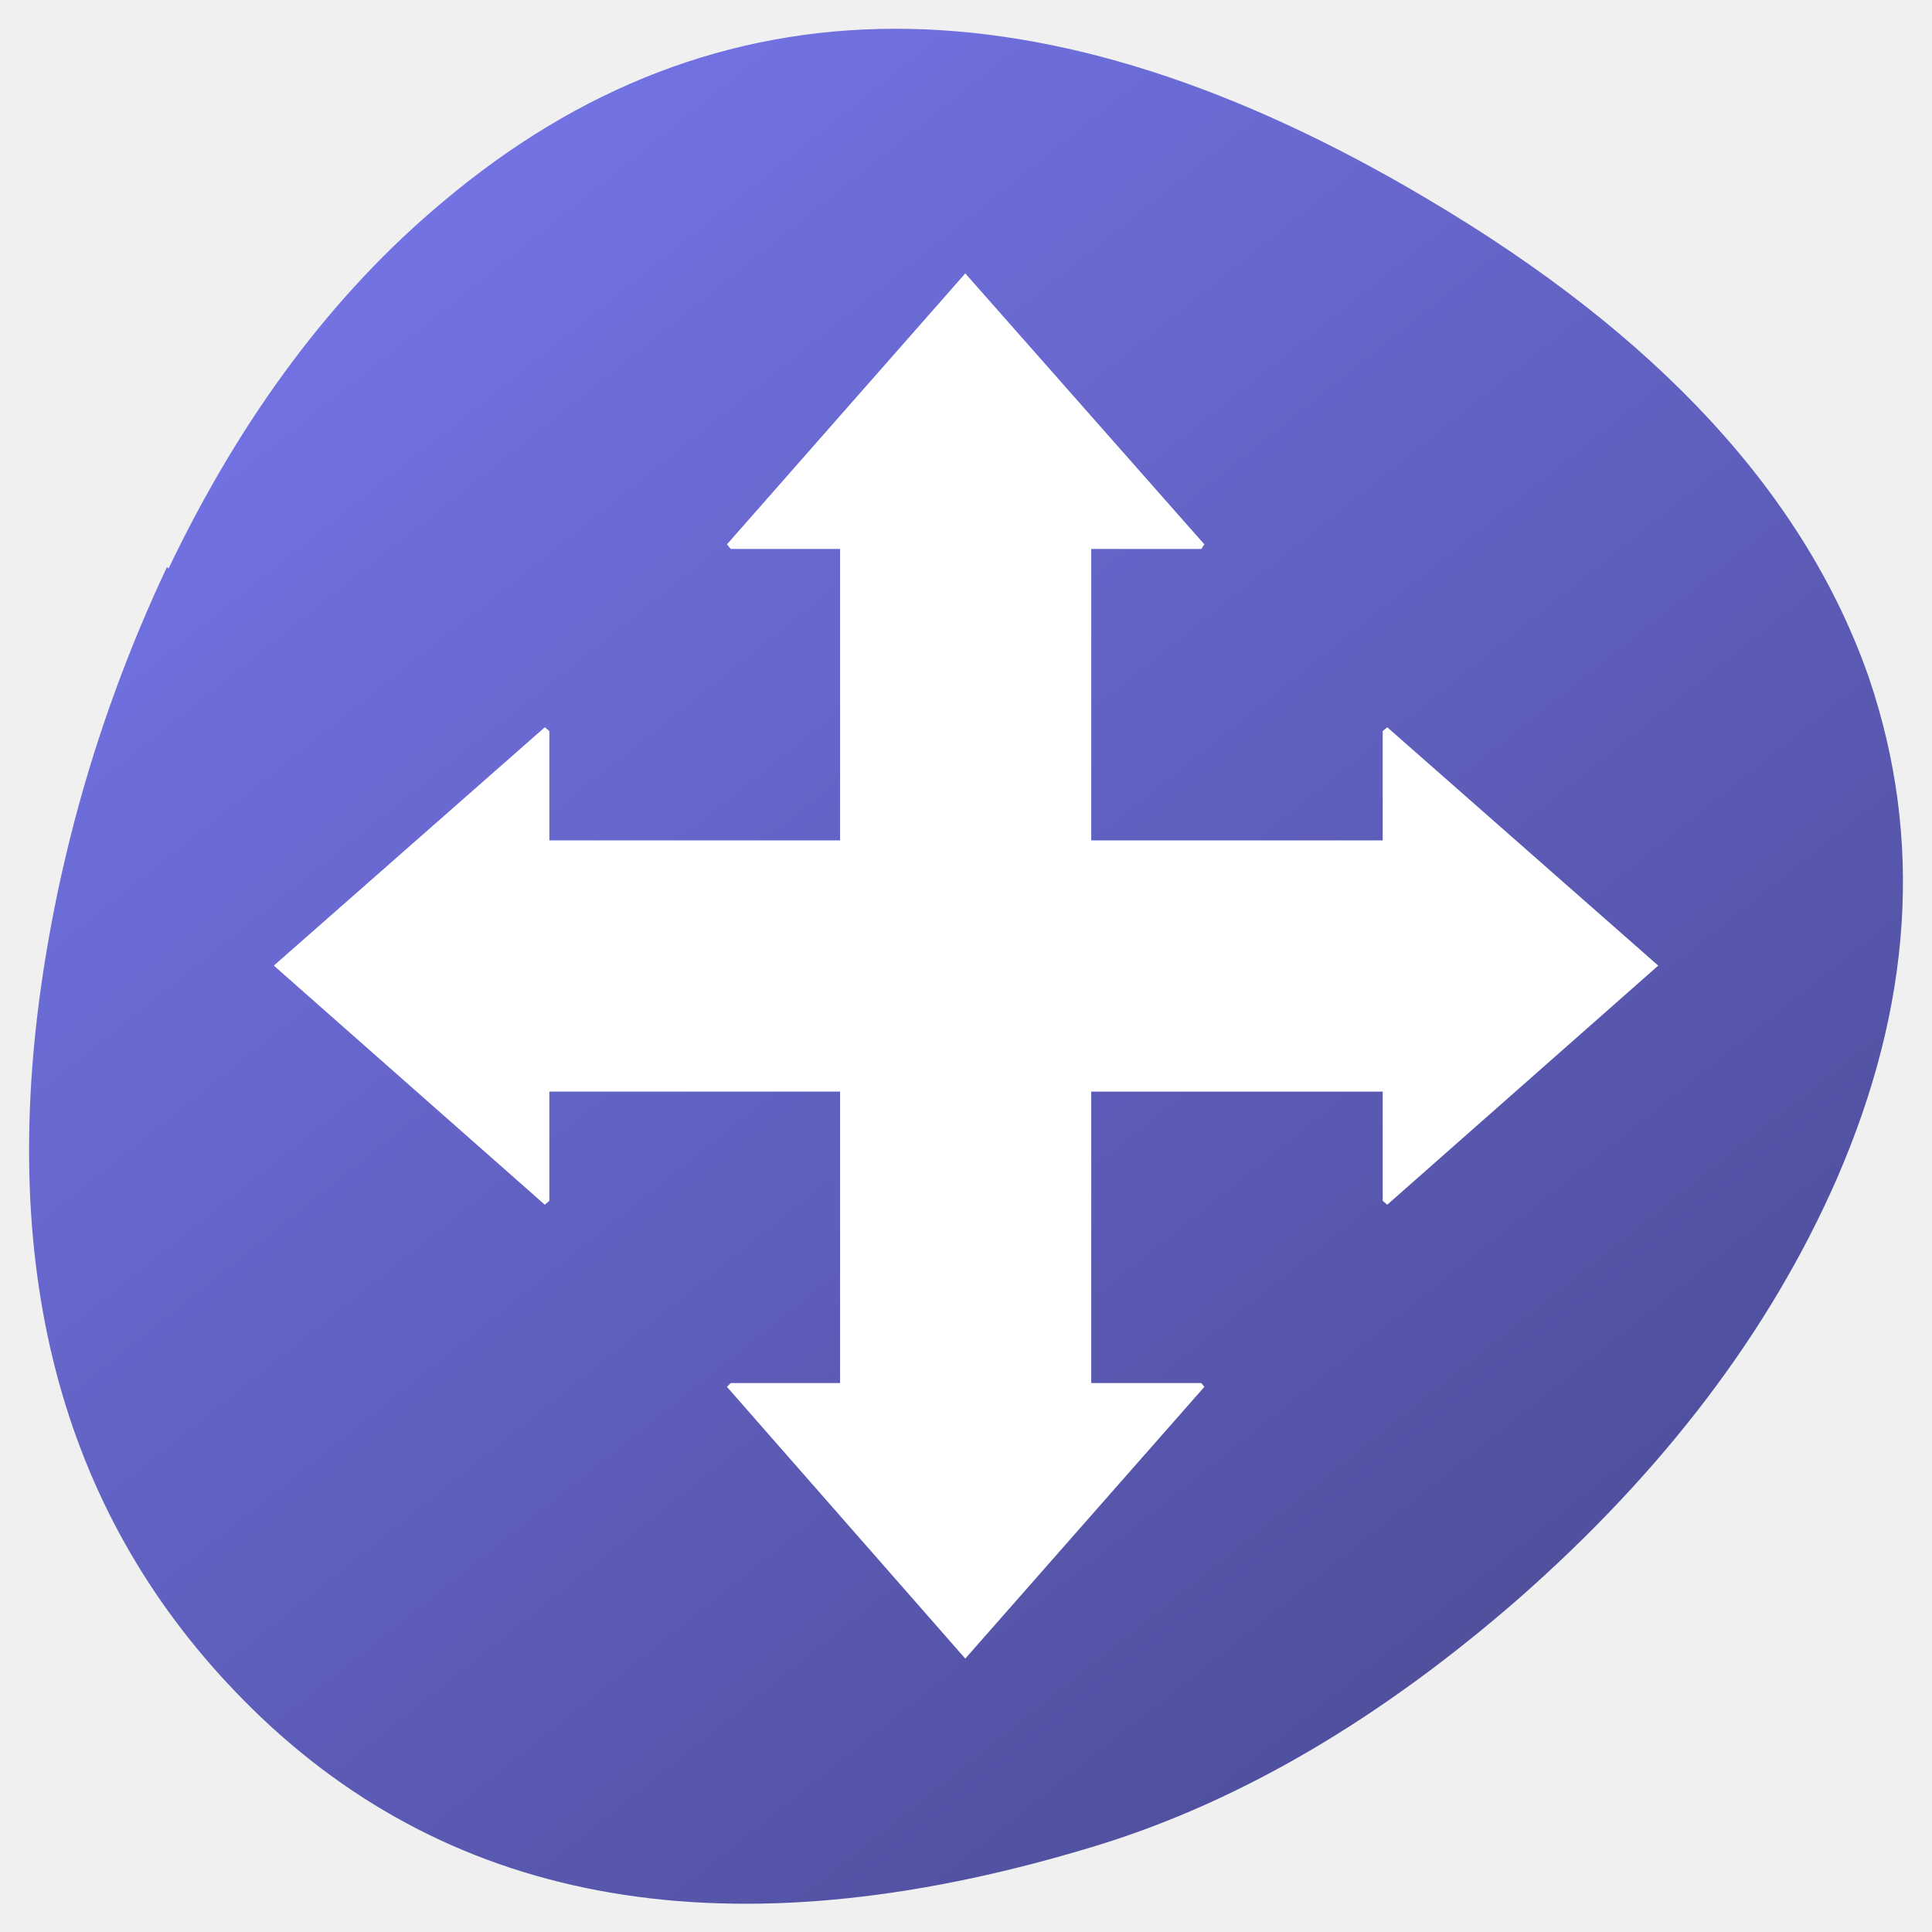
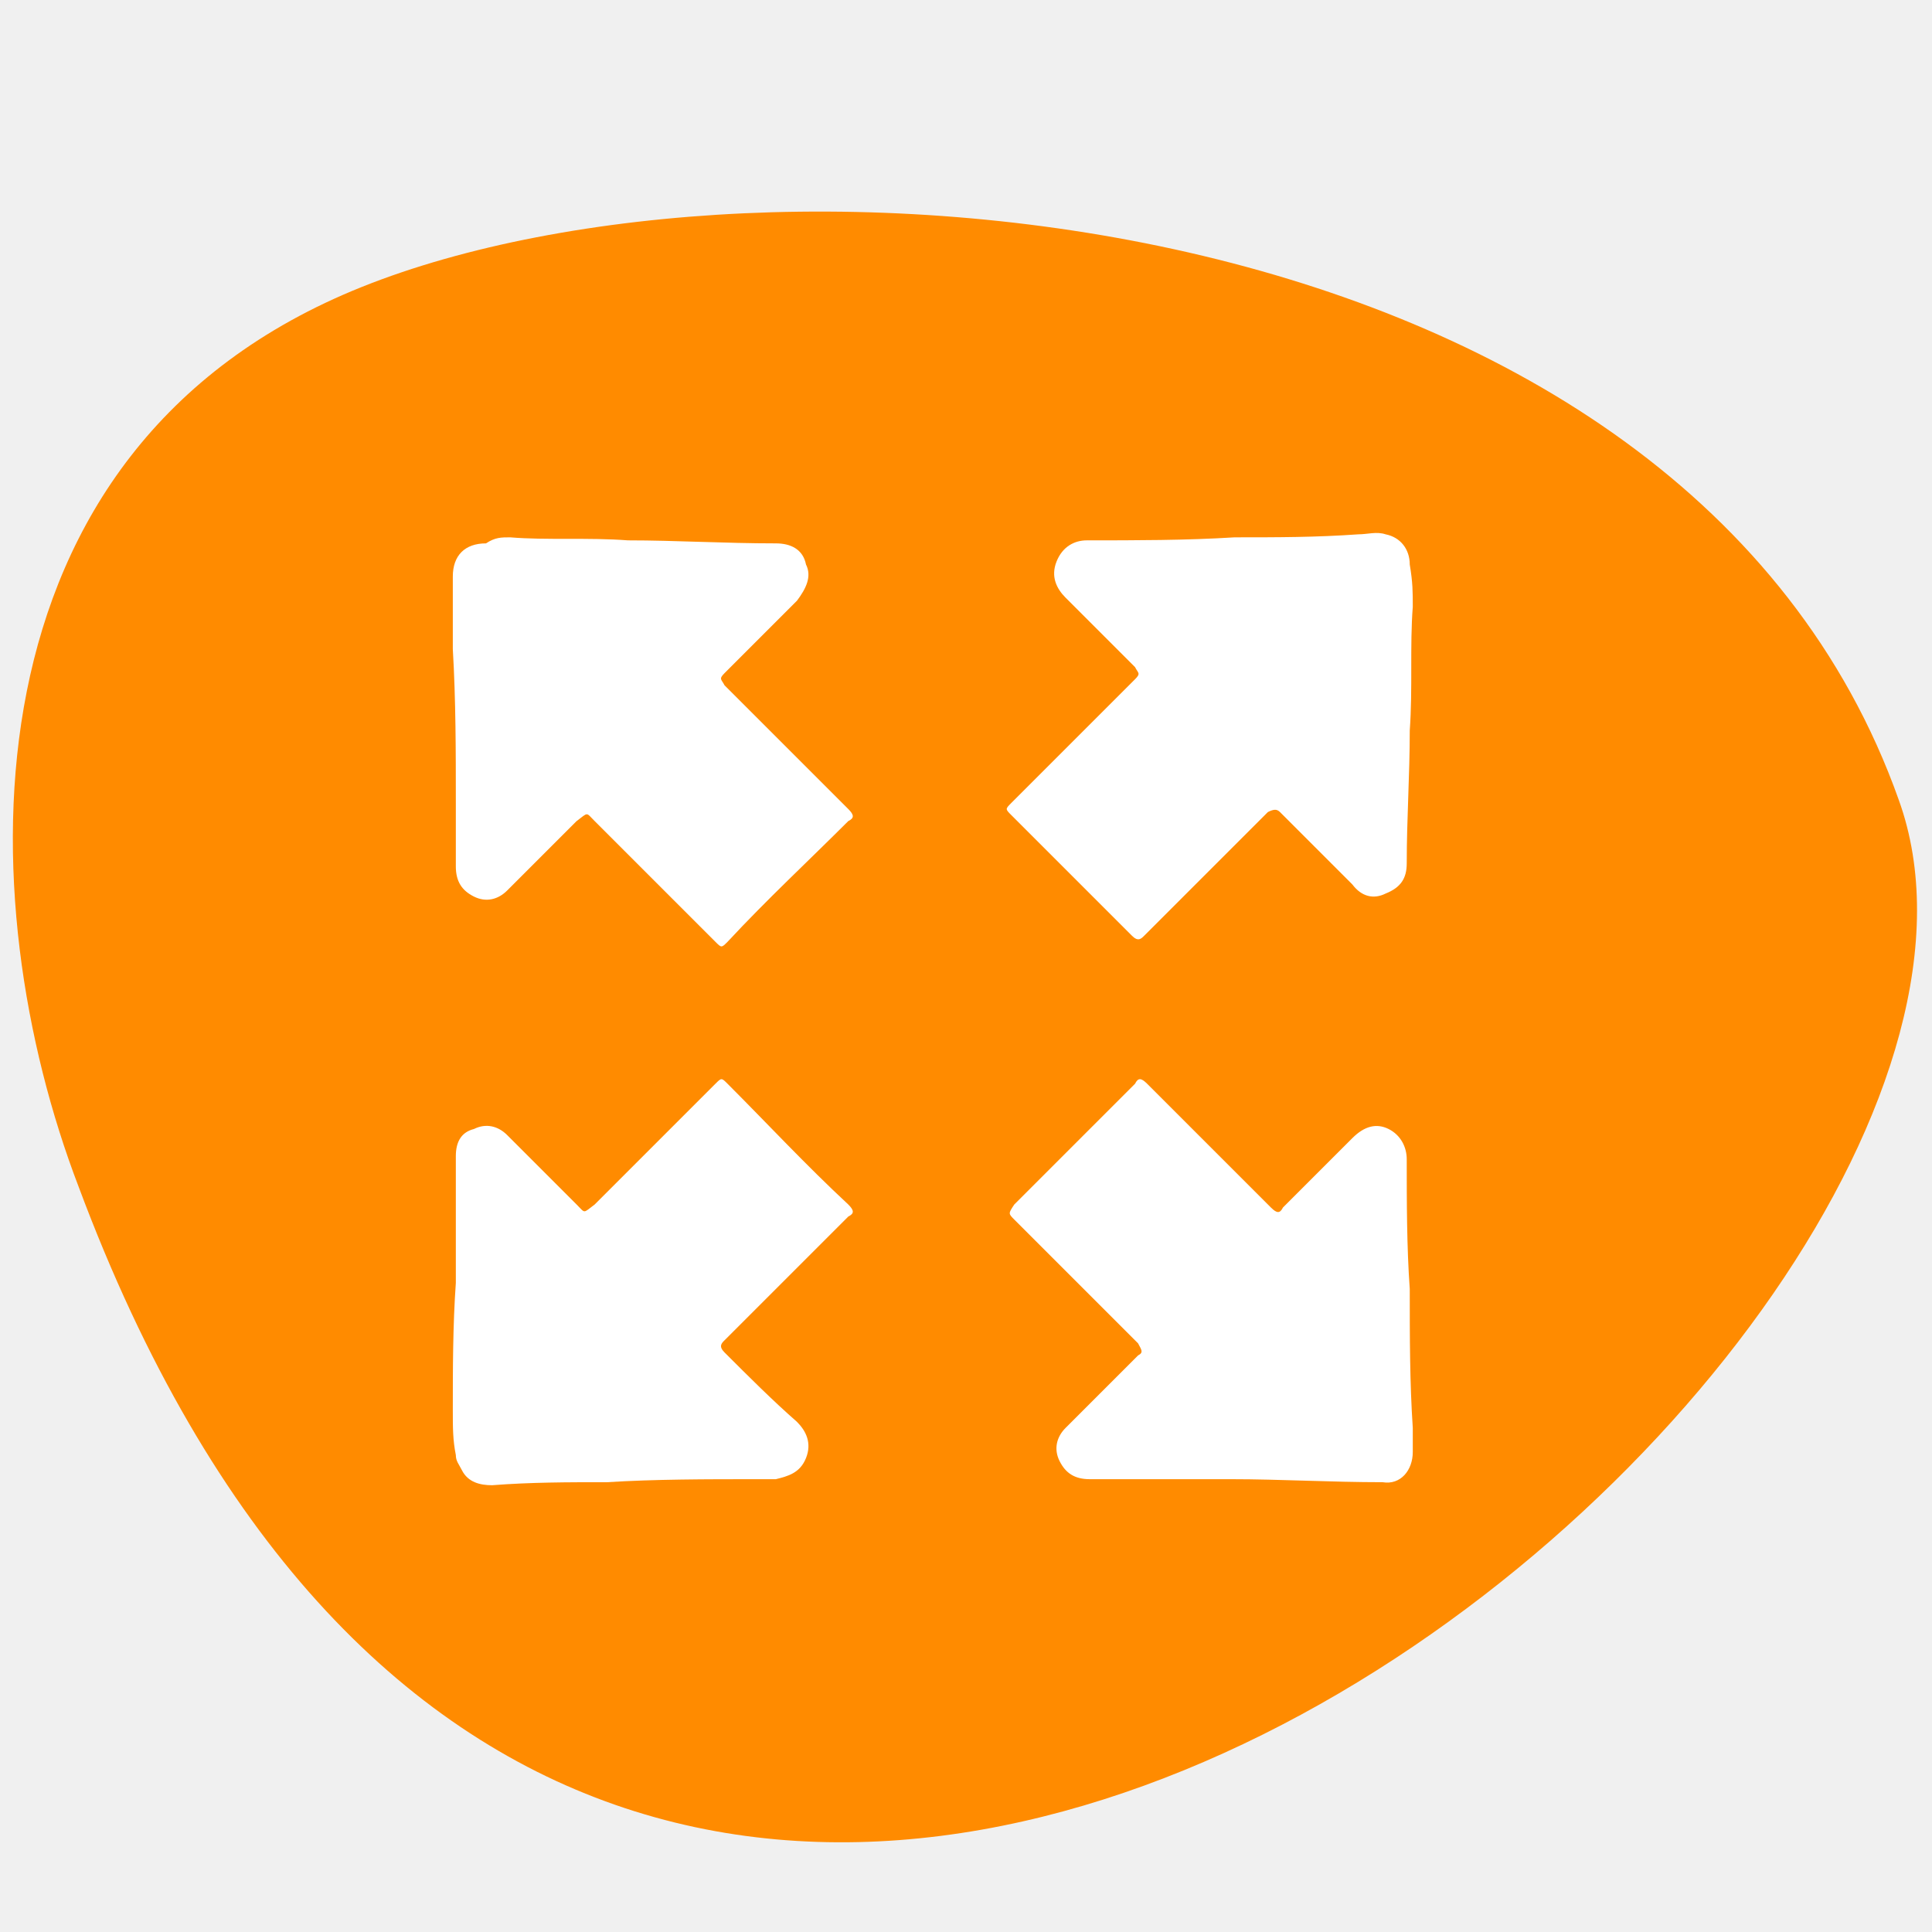
- <svg xmlns="http://www.w3.org/2000/svg" width="64" height="64" version="1.1" viewBox="0 0 64 64">
-   <defs>
-     <linearGradient id="linearGradient1" x1="1870.8" x2="1998.7" y1="17.309" y2="187.67" gradientTransform="matrix(-.4898 0 0 -.5214 979.6 85.553)" gradientUnits="userSpaceOnUse">
-       <stop stop-color="#404080" offset="0" />
-       <stop stop-color="#8080ff" offset="1" />
-     </linearGradient>
-   </defs>
-   <path d="m5.532 18.781q-3.233 6.873-4.23 14.323-1.955 14.941 7.366 23.803 10.164 9.634 27.781 4.194 7.018-2.184 13.842-8.13 7.24-6.358 10.551-13.911 3.765-8.645 1.075-16.59-3.156-9.088-14.616-15.869-19.069-11.335-32.621 0.078-5.459 4.554-9.099 12.159z" fill="url(#linearGradient1)" style="paint-order:normal" />
-   <path d="m45.955 24.092-0.151 0.126v3.621h-9.655v-9.655h3.646l0.101-0.151-7.92-8.976-7.895 8.976 0.126 0.151h3.621v9.655h-9.63v-3.621l-0.151-0.126-8.976 7.895 8.976 7.92 0.151-0.126v-3.621h9.63v9.655h-3.621l-0.126 0.126 7.895 9.002 7.92-9.002-0.101-0.126h-3.646v-9.655h9.655v3.621l0.151 0.126 8.976-7.92z" fill="#fff" />
+ <svg xmlns="http://www.w3.org/2000/svg" version="1.1" id="Layer_1" x="0px" y="0px" viewBox="0 0 64 64" style="enable-background:new 0 0 64 64;" xml:space="preserve">
+   <style type="text/css">
+ 	.st0{fill:#FFFFFF;}
+ 	.st1{fill:#FF8B00;}
+ </style>
+   <path class="st0" d="M46,24.1l-0.2,0.1v3.6h-9.7v-9.7h3.6l0.1-0.2l-7.9-9l-7.9,9l0.1,0.2h3.6v9.7h-9.6v-3.6L18,24.1l-9,7.9l9,7.9  l0.2-0.1v-3.6h9.6v9.7h-3.6l-0.1,0.1l7.9,9l7.9-9l-0.1-0.1h-3.6v-9.7h9.7v3.6l0.2,0.1l9-7.9L46,24.1z" />
+   <g id="fullscreen">
+     <path class="st1" d="M2.6,39.3C-1,29.9-1.5,14.9,12,9.5c13.5-5.4,43.8-3,50.9,17C69.5,44.8,20.2,86.5,2.6,39.3z" />
+     <g id="TbaarY_00000000198709505556804240000014785027780572207026_">
+       <g>
+         <path class="st0" d="M16.9,17.8c1.2,0.1,2.6,0,3.9,0.1c1.6,0,3.2,0.1,4.9,0.1c0.5,0,0.9,0.2,1,0.7c0.2,0.4,0,0.8-0.3,1.2     c-0.8,0.8-1.6,1.6-2.4,2.4c-0.2,0.2-0.1,0.2,0,0.4c1.4,1.4,2.7,2.7,4.1,4.1c0.2,0.2,0.2,0.3,0,0.4c-1.3,1.3-2.7,2.6-4,4     c-0.2,0.2-0.2,0.2-0.4,0c-1.3-1.3-2.7-2.7-4-4c-0.3-0.3-0.2-0.3-0.6,0c-0.8,0.8-1.5,1.5-2.3,2.3c-0.3,0.3-0.7,0.4-1.1,0.2     c-0.4-0.2-0.6-0.5-0.6-1c0-0.3,0-0.6,0-1c0-0.4,0-0.7,0-1.1c0-1.7,0-3.4-0.1-5.1c0-0.8,0-1.6,0-2.4c0-0.7,0.4-1.1,1.1-1.1     C16.4,17.8,16.6,17.8,16.9,17.8z" />
+         <path class="st0" d="M15,46.7c0-1.3,0-2.8,0.1-4.2c0-1.1,0-2.2,0-3.3c0-0.3,0-0.6,0-0.9c0-0.5,0.2-0.8,0.6-0.9     c0.4-0.2,0.8-0.1,1.1,0.2c0.8,0.8,1.5,1.5,2.3,2.3c0.3,0.3,0.2,0.3,0.6,0c1.3-1.3,2.7-2.7,4-4c0.2-0.2,0.2-0.2,0.4,0     c1.3,1.3,2.6,2.7,4,4c0.2,0.2,0.2,0.3,0,0.4c-1.4,1.4-2.7,2.7-4.1,4.1c-0.1,0.1-0.2,0.2,0,0.4c0.8,0.8,1.6,1.6,2.4,2.3     c0.3,0.3,0.5,0.7,0.3,1.2c-0.2,0.5-0.6,0.6-1,0.7c-0.2,0-0.4,0-0.6,0c-1.7,0-3.4,0-5,0.1c-1.3,0-2.5,0-3.8,0.1     c-0.4,0-0.8-0.1-1-0.5c-0.1-0.2-0.2-0.3-0.2-0.5C15,47.7,15,47.3,15,46.7z" />
+         <path class="st0" d="M46.8,47.3c0,0.3,0,0.6,0,0.8c0,0.6-0.4,1.1-1,1c-1.7,0-3.4-0.1-5-0.1c-0.4,0-0.8,0-1.2,0     c-1.2,0-2.3,0-3.5,0c-0.5,0-0.8-0.2-1-0.6c-0.2-0.4-0.1-0.8,0.2-1.1c0.8-0.8,1.6-1.6,2.4-2.4c0.2-0.1,0.1-0.2,0-0.4     c-1.4-1.4-2.7-2.7-4.1-4.1c-0.2-0.2-0.2-0.2,0-0.5c1.3-1.3,2.6-2.6,4-4c0.1-0.2,0.2-0.2,0.4,0c1.4,1.4,2.7,2.7,4.1,4.1     c0.2,0.2,0.3,0.2,0.4,0c0.8-0.8,1.6-1.6,2.3-2.3c0.4-0.4,0.8-0.5,1.2-0.3c0.4,0.2,0.6,0.6,0.6,1c0,1.4,0,2.9,0.1,4.3     C46.7,44.3,46.7,45.8,46.8,47.3z" />
+         <path class="st0" d="M46.8,20.1c-0.1,1.3,0,2.7-0.1,4.1c0,1.5-0.1,2.9-0.1,4.4c0,0.5-0.2,0.8-0.7,1c-0.4,0.2-0.8,0.1-1.1-0.3     c-0.8-0.8-1.6-1.6-2.4-2.4c-0.1-0.1-0.2-0.1-0.4,0c-1.4,1.4-2.8,2.8-4.1,4.1c-0.1,0.1-0.2,0.2-0.4,0c-1.3-1.3-2.7-2.7-4-4     c-0.2-0.2-0.2-0.2,0-0.4c1.4-1.4,2.7-2.7,4.1-4.1c0.2-0.2,0.1-0.2,0-0.4c-0.8-0.8-1.6-1.6-2.3-2.3c-0.3-0.3-0.5-0.7-0.3-1.2     c0.2-0.5,0.6-0.7,1-0.7c1.6,0,3.3,0,4.9-0.1c1.4,0,2.7,0,4.1-0.1c0.3,0,0.6-0.1,0.9,0c0.5,0.1,0.8,0.5,0.8,1     C46.8,19.3,46.8,19.6,46.8,20.1z" />
+       </g>
+     </g>
+   </g>
</svg>
